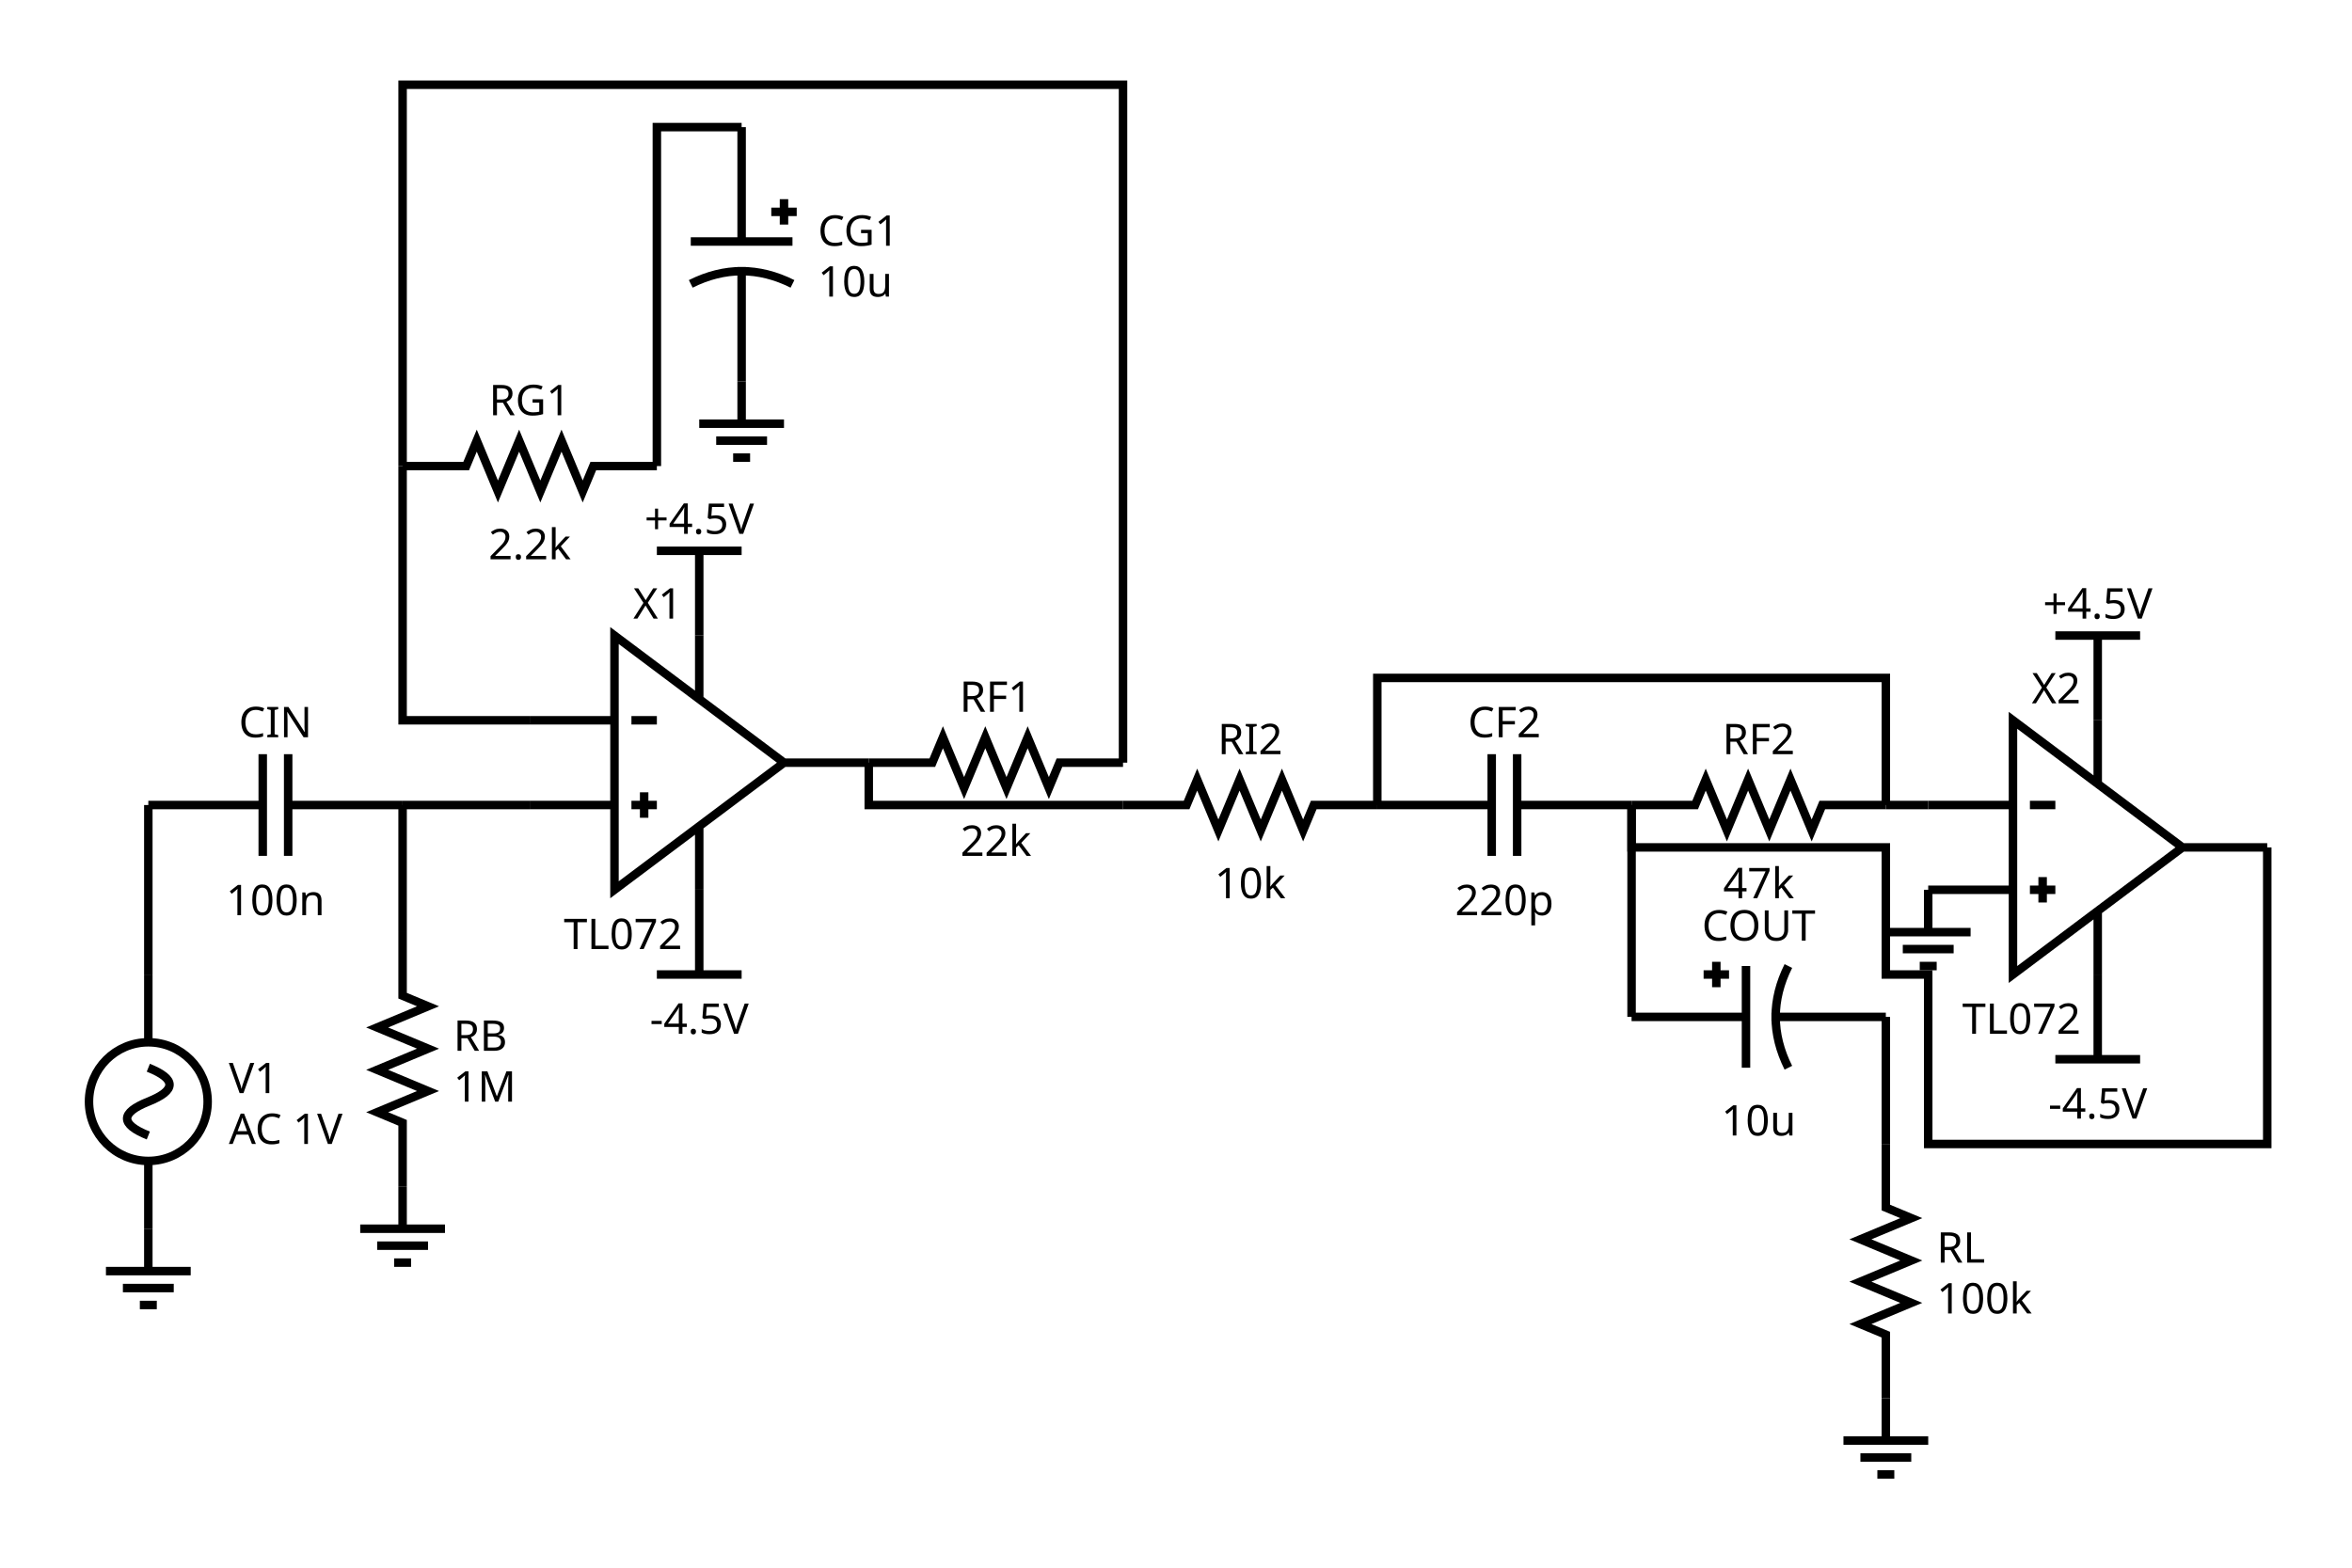
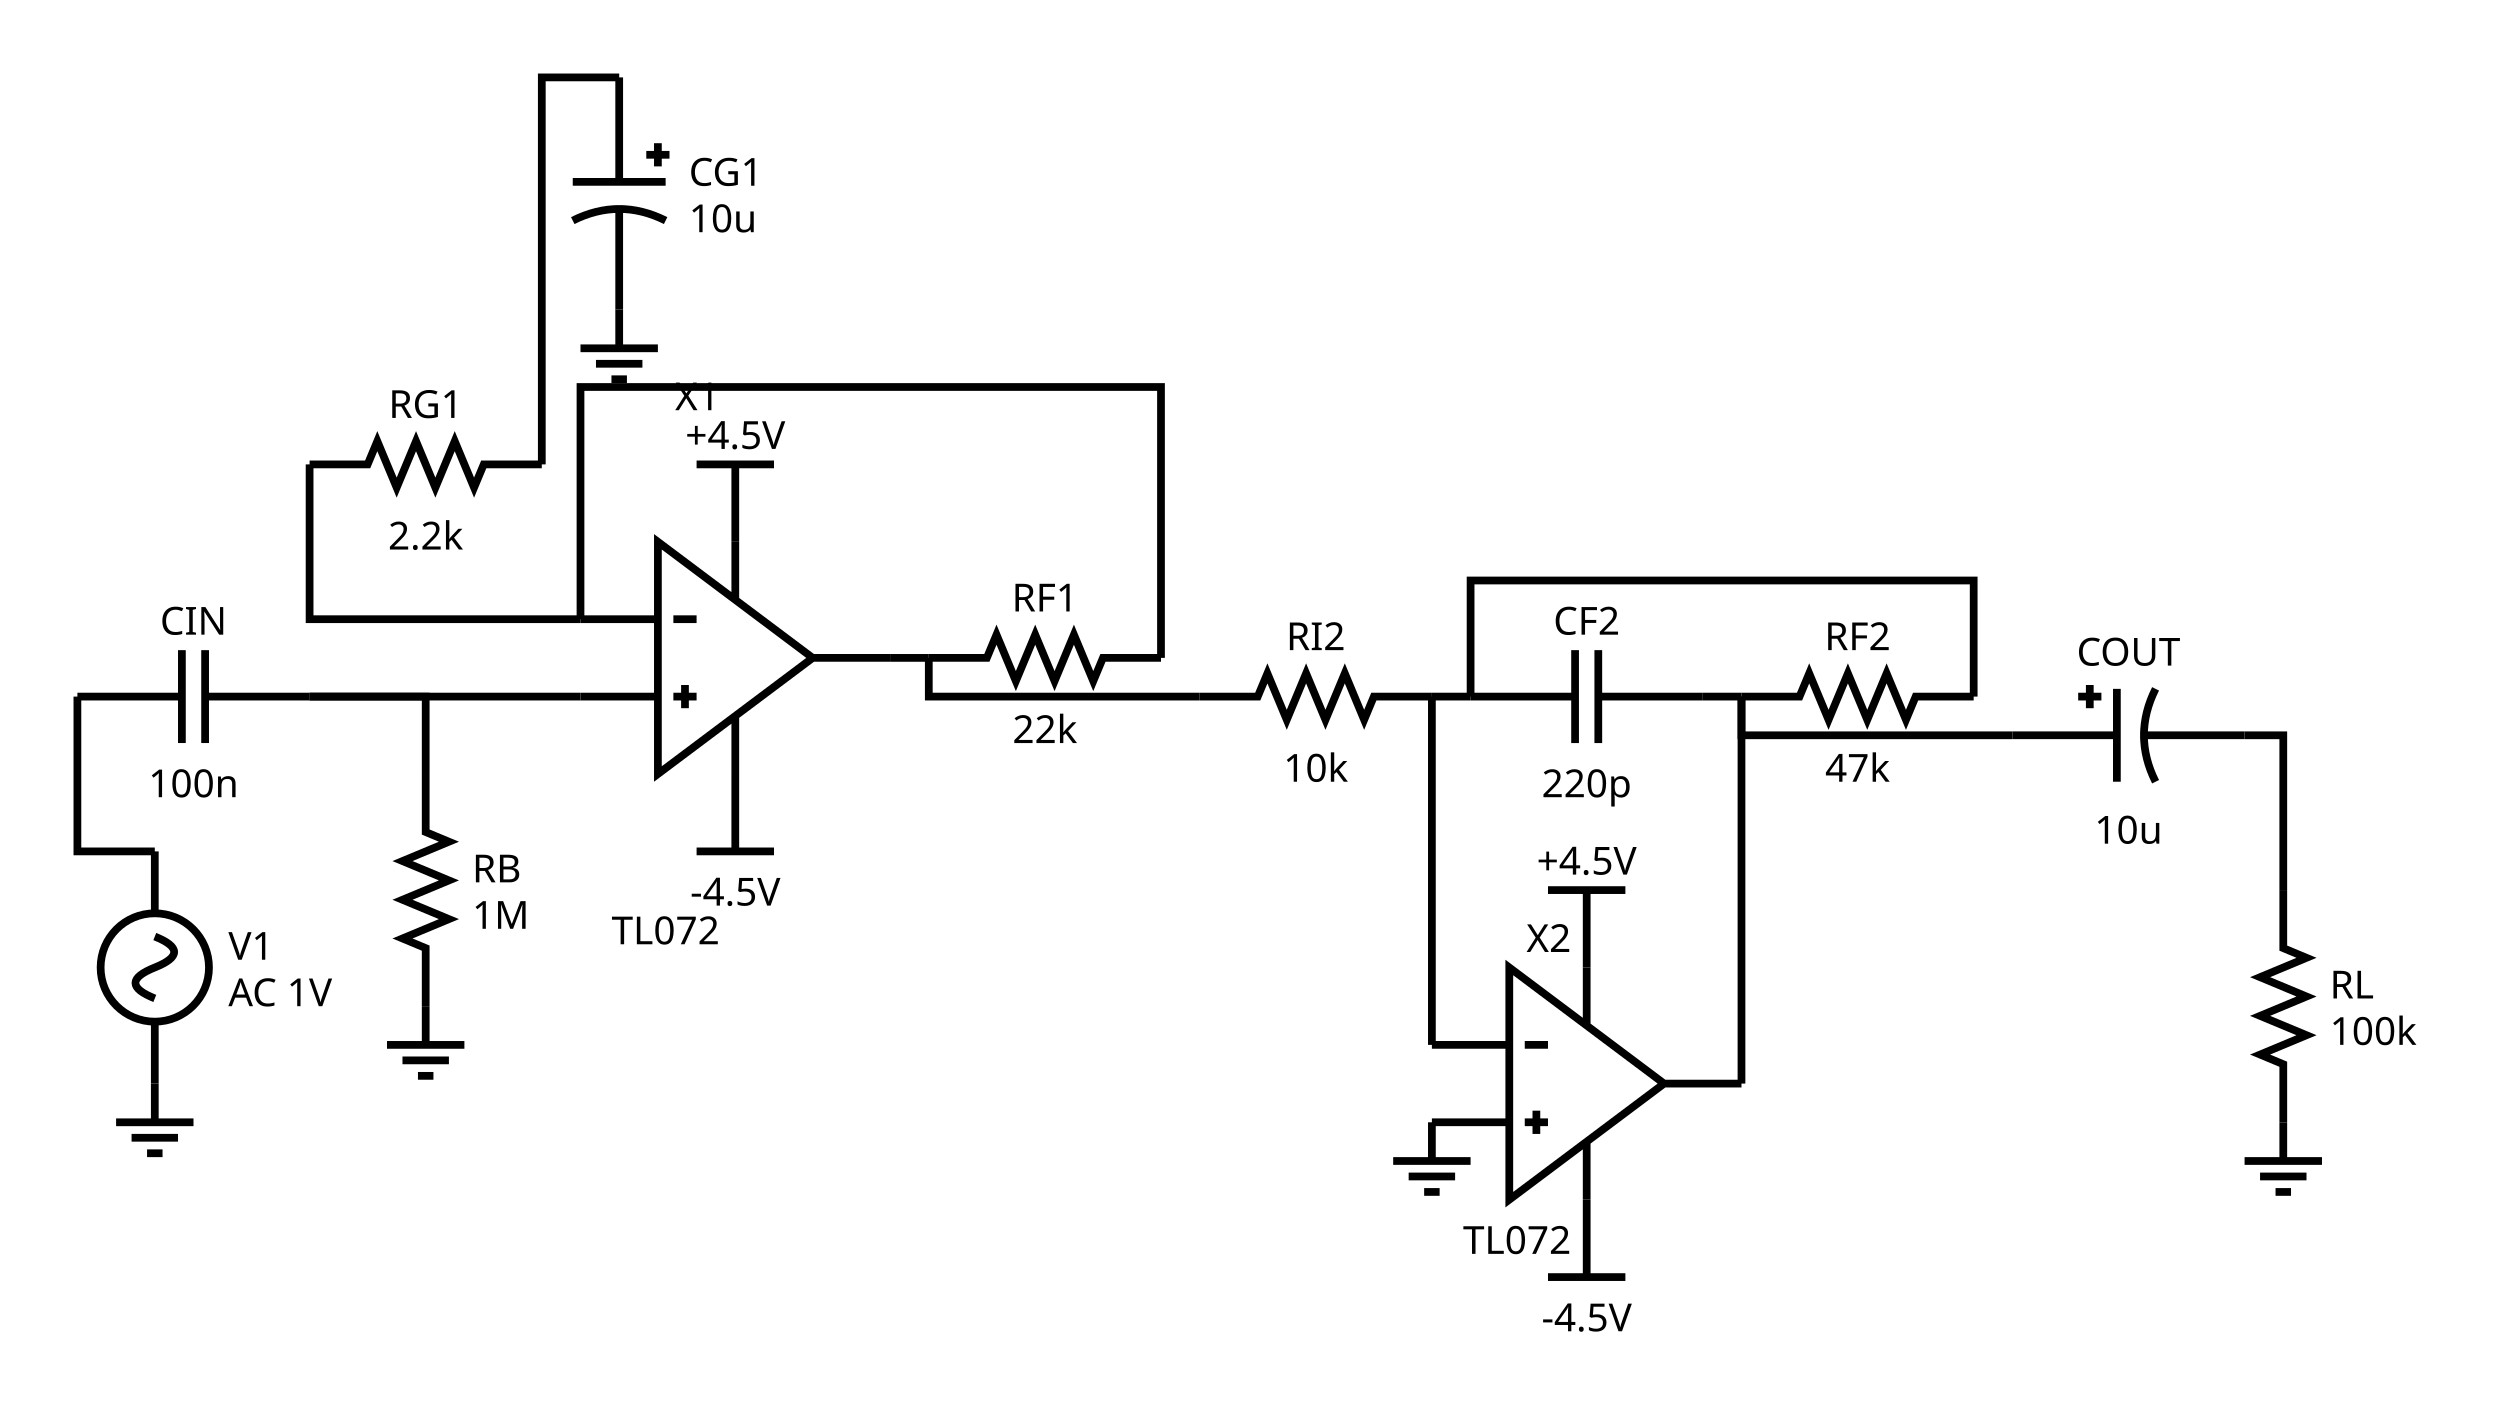
- <svg xmlns="http://www.w3.org/2000/svg" viewBox="5 -10 555 370" fill="none" stroke="currentColor" stroke-width="2">
-   <g data-ref="CF2" transform="translate(390 180) rotate(-180)">
+ <svg xmlns="http://www.w3.org/2000/svg" viewBox="0 0 646 364" fill="none" stroke="currentColor" stroke-width="2">
+   <g data-ref="CF2" transform="translate(440 180) rotate(-180)">
    <path d="M0 0H27M33 0H60M27 -12V12M33 -12V12" />
  </g>
-   <g data-ref="CG1" transform="translate(180 20) rotate(-270)">
+   <g data-ref="CG1" transform="translate(160 20) rotate(-270)">
    <path d="M0 0H27M27 -12V12M37 -12Q31 0 37 12M33 0H60M17 -10H23M20 -13V-7" />
  </g>
-   <g transform="translate(180 80)">
+   <g transform="translate(160 80)">
    <path d="M0 0V10M-10 10H10M-6 14H6M-2 18H2" />
  </g>
-   <g data-ref="CIN" transform="translate(40 180)">
+   <g data-ref="CIN" transform="translate(20 180)">
    <path d="M0 0H27M33 0H60M27 -12V12M33 -12V12" />
  </g>
-   <g data-ref="COUT" transform="translate(390 230)">
+   <g data-ref="COUT" transform="translate(520 190)">
    <path d="M0 0H27M27 -12V12M37 -12Q31 0 37 12M33 0H60M17 -10H23M20 -13V-7" />
  </g>
-   <g data-ref="RB" transform="translate(100 210) rotate(-270)">
+   <g data-ref="RB" transform="translate(110 200) rotate(-270)">
    <path d="M0 0H15L17.5 -6L22.5 6L27.5 -6L32.5 6L37.5 -6L42.5 6L45 0H60" />
  </g>
-   <g transform="translate(100 270)">
+   <g transform="translate(110 260)">
    <path d="M0 0V10M-10 10H10M-6 14H6M-2 18H2" />
  </g>
-   <g data-ref="RF1" transform="translate(210 170)">
+   <g data-ref="RF1" transform="translate(240 170)">
    <path d="M0 0H15L17.5 -6L22.5 6L27.5 -6L32.5 6L37.5 -6L42.5 6L45 0H60" />
  </g>
-   <g data-ref="RF2" transform="translate(390 180)">
+   <g data-ref="RF2" transform="translate(450 180)">
    <path d="M0 0H15L17.5 -6L22.5 6L27.5 -6L32.5 6L37.5 -6L42.5 6L45 0H60" />
  </g>
-   <g data-ref="RG1" transform="translate(100 100)">
+   <g data-ref="RG1" transform="translate(80 120)">
    <path d="M0 0H15L17.5 -6L22.5 6L27.5 -6L32.5 6L37.5 -6L42.5 6L45 0H60" />
  </g>
-   <g data-ref="RI2" transform="translate(270 180)">
+   <g data-ref="RI2" transform="translate(310 180)">
    <path d="M0 0H15L17.5 -6L22.5 6L27.5 -6L32.5 6L37.5 -6L42.5 6L45 0H60" />
  </g>
-   <g data-ref="RL" transform="translate(450 260) rotate(-270)">
+   <g data-ref="RL" transform="translate(590 230) rotate(-270)">
    <path d="M0 0H15L17.5 -6L22.5 6L27.5 -6L32.5 6L37.5 -6L42.5 6L45 0H60" />
  </g>
-   <g transform="translate(450 320)">
+   <g transform="translate(590 290)">
    <path d="M0 0V10M-10 10H10M-6 14H6M-2 18H2" />
  </g>
  <g data-ref="V1" transform="translate(40 220) rotate(-270)">
    <path d="M0 0H16M44 0H60M22 0Q26 -10 30 0T38 0" />
    <circle cx="30" cy="0" r="14" />
  </g>
  <g transform="translate(40 280)">
    <path d="M0 0V10M-10 10H10M-6 14H6M-2 18H2" />
  </g>
-   <g data-ref="VCC" transform="translate(170 140)">
+   <g data-ref="VCC" transform="translate(190 140)">
    <path d="M0 0V-20M-10 -20H10" />
  </g>
-   <g data-ref="VEE" transform="translate(170 200) scale(1 -1)">
+   <g data-ref="VEE" transform="translate(190 200) scale(1 -1)">
    <path d="M0 0V-20M-10 -20H10" />
  </g>
-   <g data-ref="X1" transform="translate(130 170)">
+   <g data-ref="X1" transform="translate(150 170)">
    <path d="M0 -10H20M0 10H20M60 0H80M20 -30V30L60 0Z M24 -10H30 M24 10H30M27 7V13M40 -15V-30M40 15V30" />
  </g>
-   <g data-ref="X2" transform="translate(460 190)">
+   <g data-ref="X2" transform="translate(370 280)">
    <path d="M0 -10H20M0 10H20M60 0H80M20 -30V30L60 0Z M24 -10H30 M24 10H30M27 7V13M40 -15V-30M40 15V30" />
  </g>
-   <g transform="translate(460 200)">
+   <g transform="translate(370 290)">
    <path d="M0 0V10M-10 10H10M-6 14H6M-2 18H2" />
  </g>
-   <g transform="translate(500 160)">
+   <g transform="translate(410 250)">
    <path d="M0 0V-20M-10 -20H10" />
  </g>
-   <g transform="translate(500 220) scale(1 -1)">
+   <g transform="translate(410 310) scale(1 -1)">
    <path d="M0 0V-20M-10 -20H10" />
  </g>
-   <polyline data-net="a" points="100,180 100,210" />
-   <polyline data-net="a" points="100,180 130,180" />
-   <polyline data-net="f1" points="130,160 100,160 100,100" />
-   <polyline data-net="f1" points="100,100 100,10 270,10 270,170" />
-   <polyline data-net="g1" points="160,100 160,20 180,20" />
-   <polyline data-net="in" points="40,180 40,220" />
-   <polyline data-net="n2" points="330,180 330,150 450,150 450,180" />
-   <polyline data-net="n2" points="450,180 460,180" />
-   <polyline data-net="o1" points="210,170 210,180 270,180" />
-   <polyline data-net="o2" points="390,180 390,230" />
-   <polyline data-net="o2" points="390,180 390,190 450,190 450,220 460,220 460,260 540,260 540,190" />
-   <polyline data-net="out" points="450,230 450,260" />
+   <polyline data-net="a" points="80,180 110,180 110,200" />
+   <polyline data-net="a" points="80,180 150,180" />
+   <polyline data-net="f1" points="150,160 80,160 80,120" />
+   <polyline data-net="f1" points="150,160 150,100 300,100 300,170" />
+   <polyline data-net="g1" points="140,120 140,20 160,20" />
+   <polyline data-net="in" points="20,180 20,220 40,220" />
+   <polyline data-net="n2" points="370,180 380,180" />
+   <polyline data-net="n2" points="370,180 370,270" />
+   <polyline data-net="n2" points="380,180 380,150 510,150 510,180" />
+   <polyline data-net="o1" points="230,170 240,170" />
+   <polyline data-net="o1" points="240,170 240,180 310,180" />
+   <polyline data-net="o2" points="440,180 450,180" />
+   <polyline data-net="o2" points="450,180 450,280" />
+   <polyline data-net="o2" points="450,180 450,190 520,190" />
+   <polyline data-net="out" points="580,190 590,190 590,230" />
  <g fill="currentColor" stroke="none" font-family="sans-serif" font-size="10" text-anchor="middle">
-     <text x="360" y="164">CF2</text>
-     <text x="360" y="206">220p</text>
-     <text x="198" y="48" text-anchor="start">CG1</text>
-     <text x="198" y="60" text-anchor="start">10u</text>
-     <text x="70" y="164">CIN</text>
-     <text x="70" y="206">100n</text>
-     <text x="420" y="212">COUT</text>
-     <text x="420" y="258">10u</text>
-     <text x="112" y="238" text-anchor="start">RB</text>
-     <text x="112" y="250" text-anchor="start">1M</text>
-     <text x="240" y="158">RF1</text>
-     <text x="240" y="192">22k</text>
-     <text x="420" y="168">RF2</text>
-     <text x="420" y="202">47k</text>
-     <text x="130" y="88">RG1</text>
-     <text x="130" y="122">2.2k</text>
-     <text x="300" y="168">RI2</text>
-     <text x="300" y="202">10k</text>
-     <text x="462" y="288" text-anchor="start">RL</text>
-     <text x="462" y="300" text-anchor="start">100k</text>
+     <text x="410" y="164">CF2</text>
+     <text x="410" y="206">220p</text>
+     <text x="178" y="48" text-anchor="start">CG1</text>
+     <text x="178" y="60" text-anchor="start">10u</text>
+     <text x="50" y="164">CIN</text>
+     <text x="50" y="206">100n</text>
+     <text x="550" y="172">COUT</text>
+     <text x="550" y="218">10u</text>
+     <text x="122" y="228" text-anchor="start">RB</text>
+     <text x="122" y="240" text-anchor="start">1M</text>
+     <text x="270" y="158">RF1</text>
+     <text x="270" y="192">22k</text>
+     <text x="480" y="168">RF2</text>
+     <text x="480" y="202">47k</text>
+     <text x="110" y="108">RG1</text>
+     <text x="110" y="142">2.2k</text>
+     <text x="340" y="168">RI2</text>
+     <text x="340" y="202">10k</text>
+     <text x="602" y="258" text-anchor="start">RL</text>
+     <text x="602" y="270" text-anchor="start">100k</text>
    <text x="59" y="248" text-anchor="start">V1</text>
    <text x="59" y="260" text-anchor="start">AC 1V</text>
-     <text x="170" y="116">+4.5V</text>
-     <text x="170" y="234">-4.5V</text>
-     <text x="166" y="136" text-anchor="end">X1</text>
-     <text x="166" y="214" text-anchor="end">TL072</text>
-     <text x="500" y="136">+4.5V</text>
-     <text x="500" y="254">-4.5V</text>
-     <text x="496" y="156" text-anchor="end">X2</text>
-     <text x="496" y="234" text-anchor="end">TL072</text>
+     <text x="190" y="116">+4.5V</text>
+     <text x="190" y="234">-4.5V</text>
+     <text x="186" y="106" text-anchor="end">X1</text>
+     <text x="186" y="244" text-anchor="end">TL072</text>
+     <text x="410" y="226">+4.5V</text>
+     <text x="410" y="344">-4.5V</text>
+     <text x="406" y="246" text-anchor="end">X2</text>
+     <text x="406" y="324" text-anchor="end">TL072</text>
  </g>
</svg>
